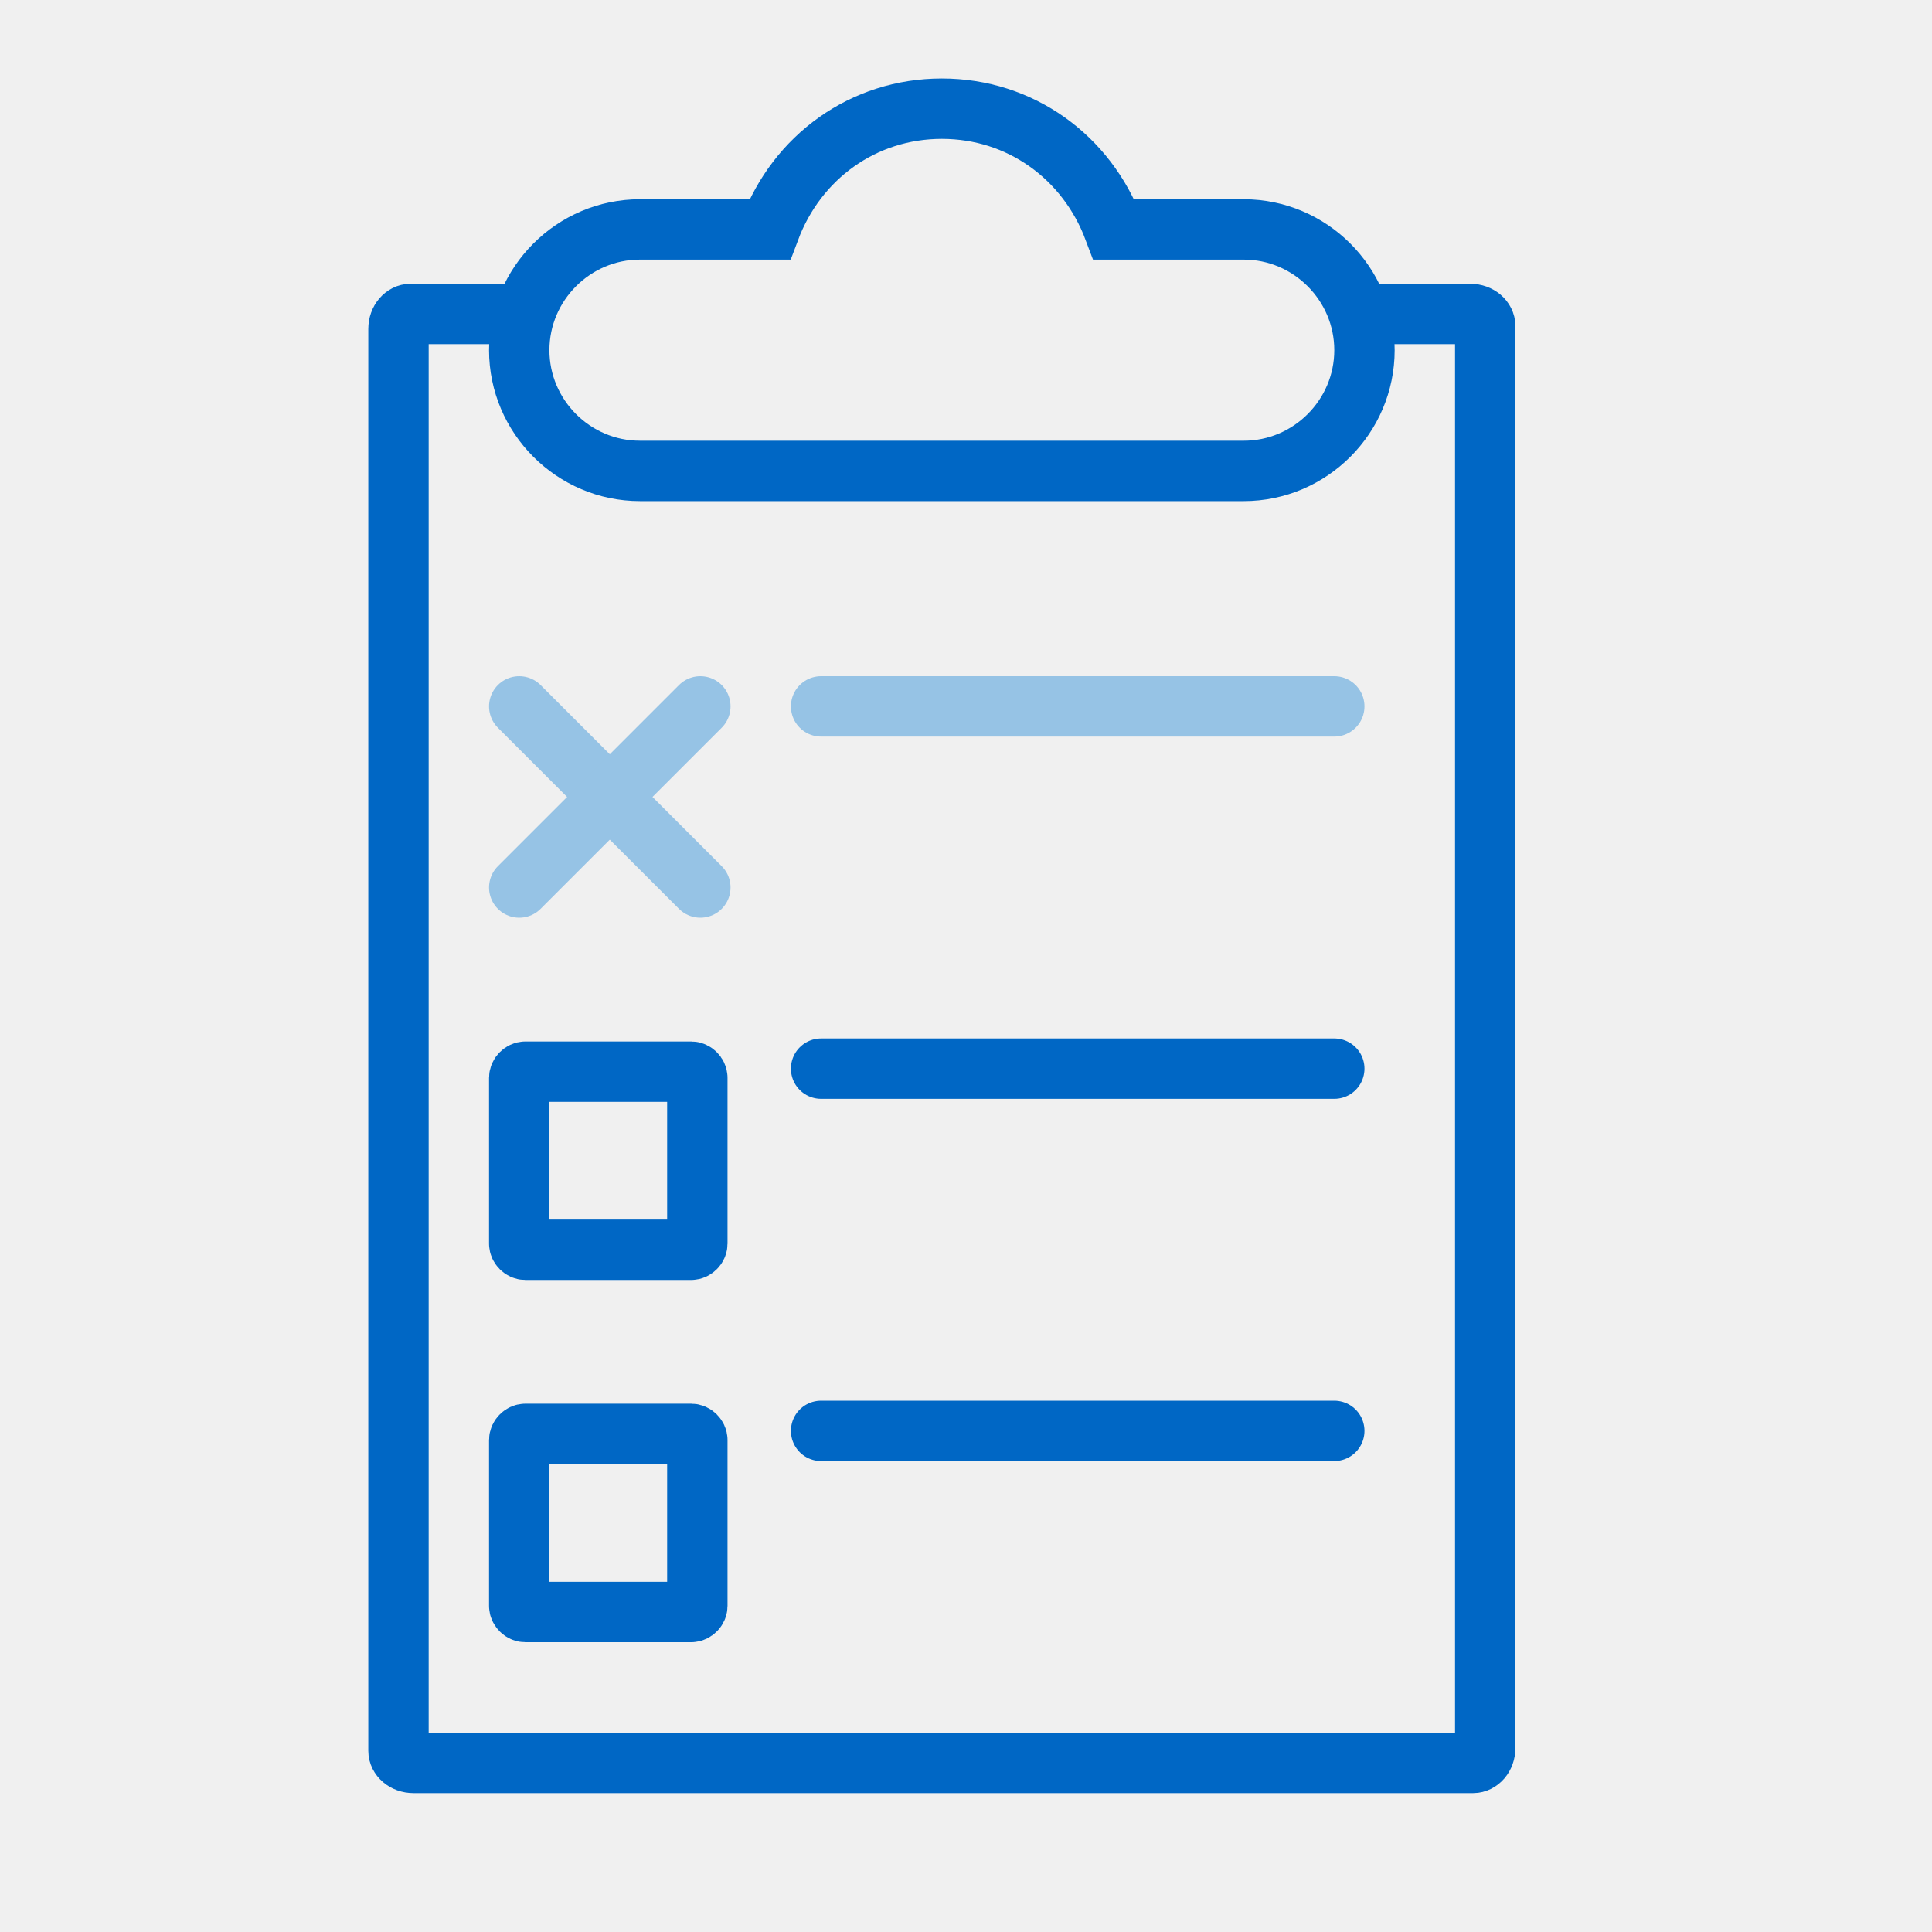
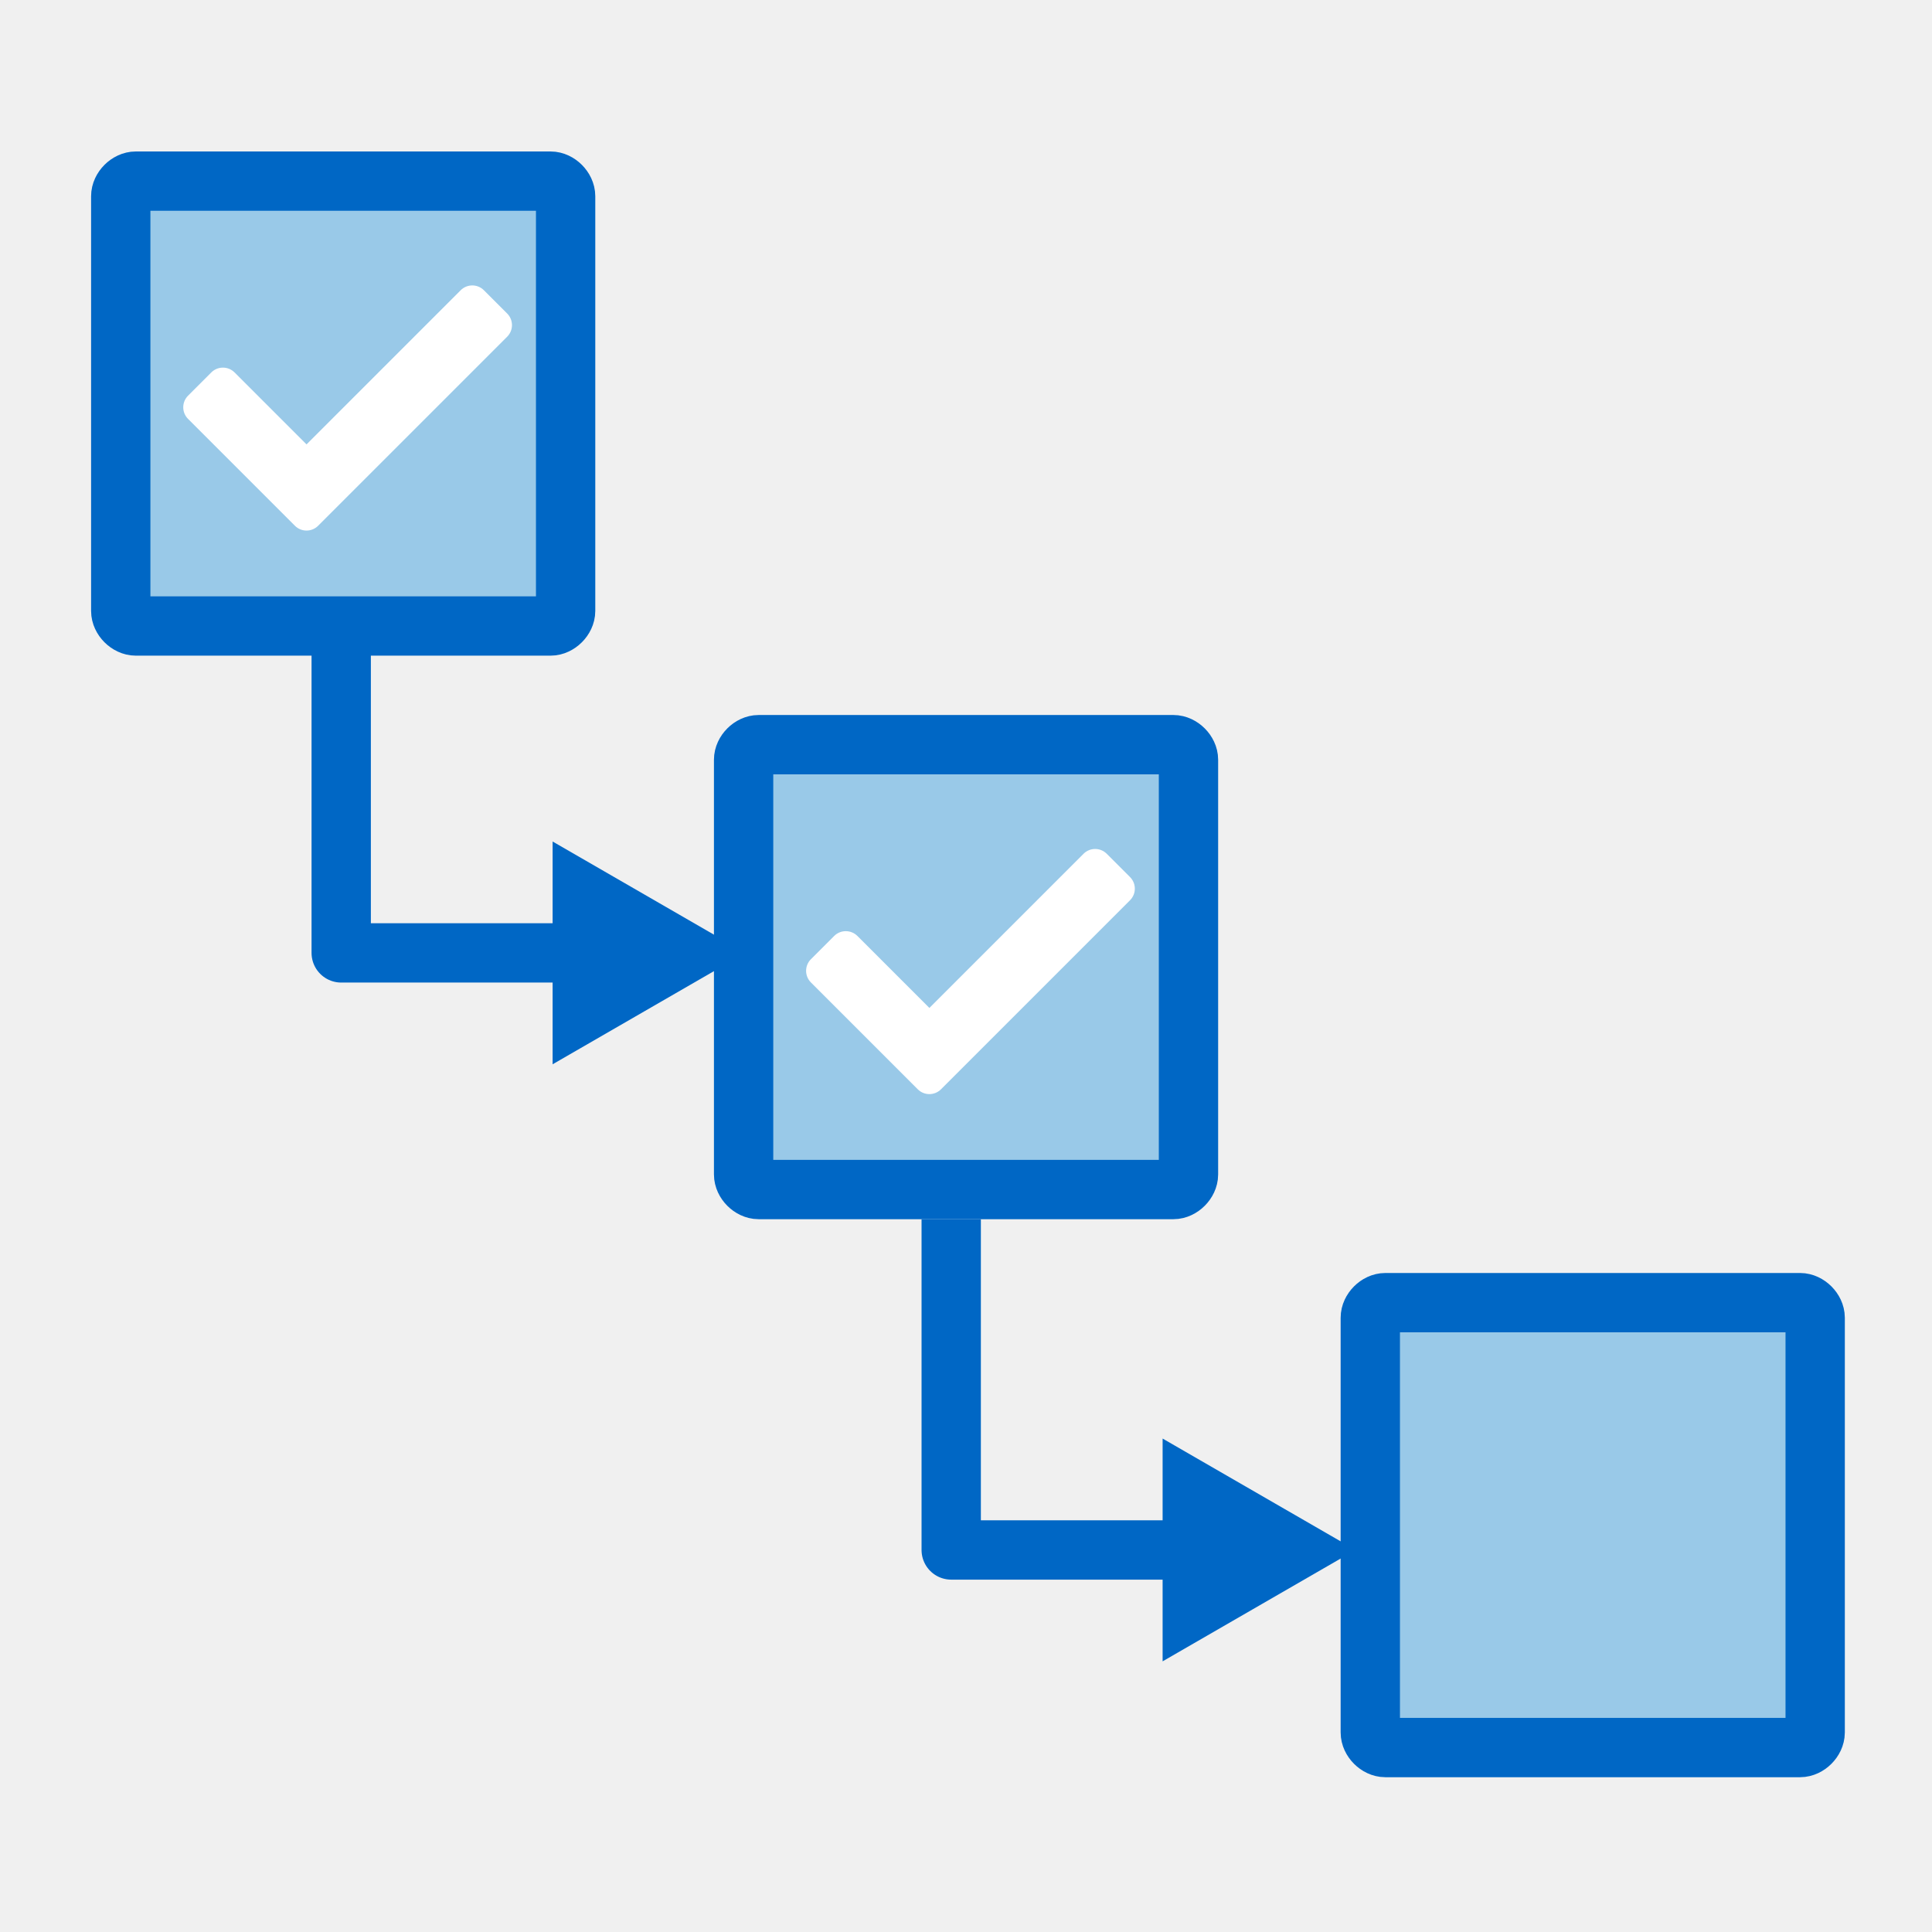
- <svg xmlns="http://www.w3.org/2000/svg" version="1.1" id="Layer_1" x="0px" y="0px" width="64" height="64" viewBox="0 0 64 64" style="enable-background:new 0 0 64 64;" xml:space="preserve">
-   <style type="text/css">
- 	.st0{fill:none;stroke:#0067C5;stroke-width:2;stroke-linecap:round;stroke-miterlimit:10;}
- 	.st1{fill:none;stroke:#0067C5;stroke-width:2;stroke-miterlimit:10;}
- 	.st2{fill:none;stroke:#96C3E5;stroke-width:2;stroke-linecap:round;stroke-miterlimit:10;enable-background:new    ;}
- 	.st3{fill:none;stroke:#96C3E5;stroke-width:2;stroke-linecap:round;stroke-miterlimit:10;}
- </style>
-   <g id="V3">
-     <g id="Frame">
-       <path class="st0" d="M45.2,10.4h3.5c0.3,0,0.5,0.2,0.5,0.4c0,0,0,0,0,0.1v47c0,0.3-0.2,0.5-0.4,0.5c0,0,0,0-0.1,0h-35    c-0.3,0-0.5-0.2-0.5-0.4c0,0,0,0,0-0.1v-47c0-0.3,0.2-0.5,0.4-0.5c0,0,0,0,0.1,0h3.5" />
-       <path class="st1" d="M41.2,7.6h-4.3c-0.9-2.4-3.1-4-5.7-4c-2.6,0-4.8,1.6-5.7,4h-4.3c-2.2,0-4,1.8-4,4c0,2.2,1.8,4,4,4h20    c2.2,0,4-1.8,4-4S43.4,7.6,41.2,7.6z" />
-     </g>
-     <g id="Mid">
-       <line class="st0" x1="27.2" y1="35.4" x2="44.2" y2="35.4" />
-       <path class="st0" d="M17.4,41.4h5.5c0.1,0,0.2-0.1,0.2-0.2v-5.5c0-0.1-0.1-0.2-0.2-0.2h-5.5c-0.1,0-0.2,0.1-0.2,0.2v5.5    C17.2,41.3,17.3,41.4,17.4,41.4z" />
-     </g>
-     <g id="Bottom">
-       <line class="st0" x1="27.2" y1="47.4" x2="44.2" y2="47.4" />
-       <path class="st0" d="M17.4,53.4h5.5c0.1,0,0.2-0.1,0.2-0.2v-5.5c0-0.1-0.1-0.2-0.2-0.2h-5.5c-0.1,0-0.2,0.1-0.2,0.2v5.5    C17.2,53.3,17.3,53.4,17.4,53.4z" />
-     </g>
-     <g id="Top">
-       <line class="st2" x1="27.2" y1="23.4" x2="44.2" y2="23.4" />
-       <g id="X">
-         <line class="st3" x1="17.2" y1="23.4" x2="23.2" y2="29.4" />
-         <line class="st3" x1="23.2" y1="23.4" x2="17.2" y2="29.4" />
-       </g>
-     </g>
-   </g>
+ <svg xmlns="http://www.w3.org/2000/svg" width="64" height="64" viewBox="0 0 64 64" fill="none">
+   <path fill-rule="evenodd" clip-rule="evenodd" d="M4.5 20.737H18.238C18.488 20.737 18.737 20.488 18.737 20.238V6.5C18.737 6.25 18.488 6 18.238 6H4.5C4.247 6 4 6.25 4 6.5V20.238C4 20.488 4.247 20.737 4.5 20.737Z" fill="#99C9E8" stroke="#0067C5" stroke-width="1.965" stroke-linecap="round" />
+   <path fill-rule="evenodd" clip-rule="evenodd" d="M25.132 39.405H38.871C39.12 39.405 39.37 39.155 39.37 38.905V25.167C39.37 24.917 39.12 24.668 38.871 24.668H25.132C24.88 24.668 24.633 24.917 24.633 25.167V38.905C24.633 39.155 24.88 39.405 25.132 39.405Z" fill="#99C9E8" stroke="#0067C5" stroke-width="1.965" stroke-linecap="round" />
+   <path fill-rule="evenodd" clip-rule="evenodd" d="M45.892 57.89H59.63C59.88 57.89 60.13 57.64 60.13 57.39V43.652C60.13 43.402 59.88 43.152 59.63 43.152H45.892C45.64 43.152 45.393 43.402 45.393 43.652V57.39C45.393 57.64 45.64 57.89 45.892 57.89Z" fill="#99C9E8" stroke="#0067C5" stroke-width="1.965" stroke-linecap="round" />
+   <path d="M11.303 20.609V31.566H19.825" stroke="#0067C5" stroke-width="1.965" stroke-linejoin="round" />
+   <path d="M31.51 40.388V51.345H40.032" stroke="#0067C5" stroke-width="1.965" stroke-linejoin="round" />
+   <path d="M24.697 31.566L18.306 35.256L18.306 27.876L24.697 31.566Z" fill="#0067C5" />
+   <path d="M44.904 51.344L38.513 55.034L38.513 47.654L44.904 51.344Z" fill="#0067C5" />
+   <path d="M9.769 17.416L6.23 13.877C6.017 13.665 6.017 13.32 6.23 13.107L7 12.337C7.212 12.125 7.557 12.125 7.77 12.337L10.154 14.721L15.26 9.615C15.473 9.402 15.818 9.402 16.03 9.615L16.8 10.385C17.013 10.598 17.013 10.942 16.8 11.155L10.539 17.416C10.326 17.629 9.981 17.629 9.769 17.416Z" fill="white" />
+   <path d="M30.402 36.084L26.863 32.545C26.65 32.333 26.65 31.988 26.863 31.775L27.633 31.005C27.845 30.793 28.19 30.793 28.403 31.005L30.787 33.389L35.893 28.283C36.106 28.07 36.45 28.07 36.663 28.283L37.433 29.053C37.646 29.266 37.646 29.61 37.433 29.823L31.172 36.084C30.959 36.297 30.614 36.297 30.402 36.084Z" fill="white" />
</svg>
